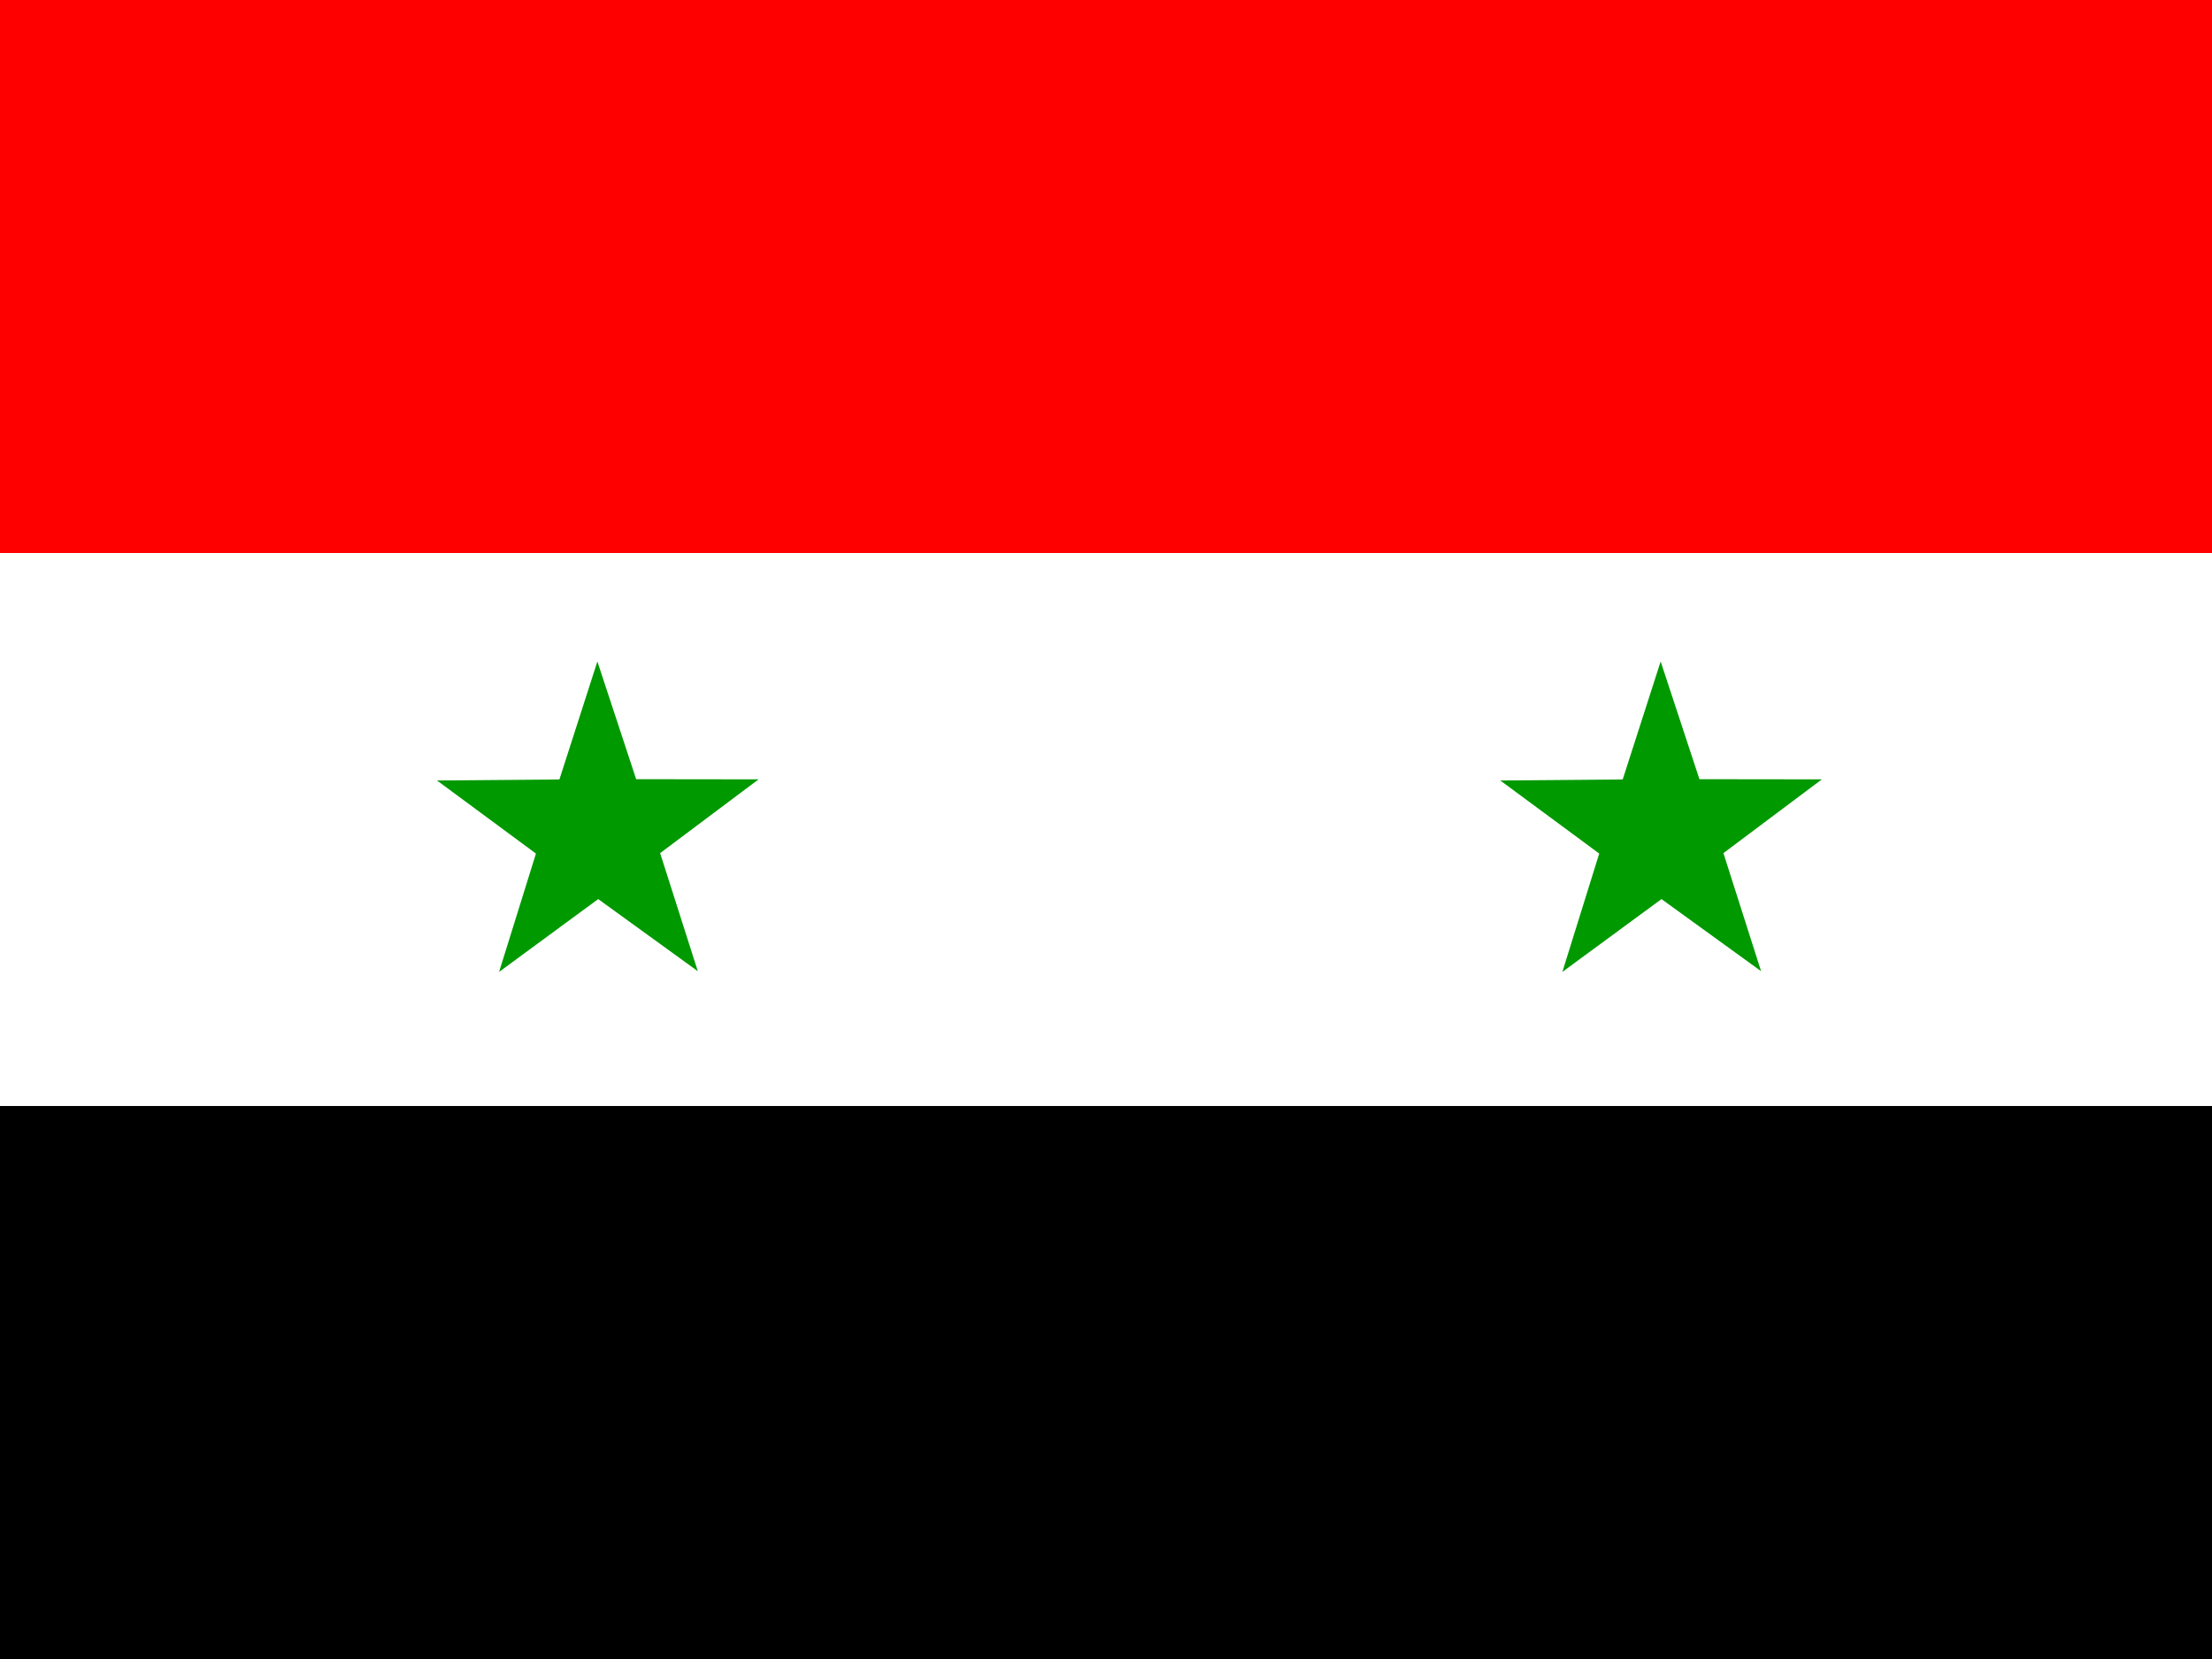
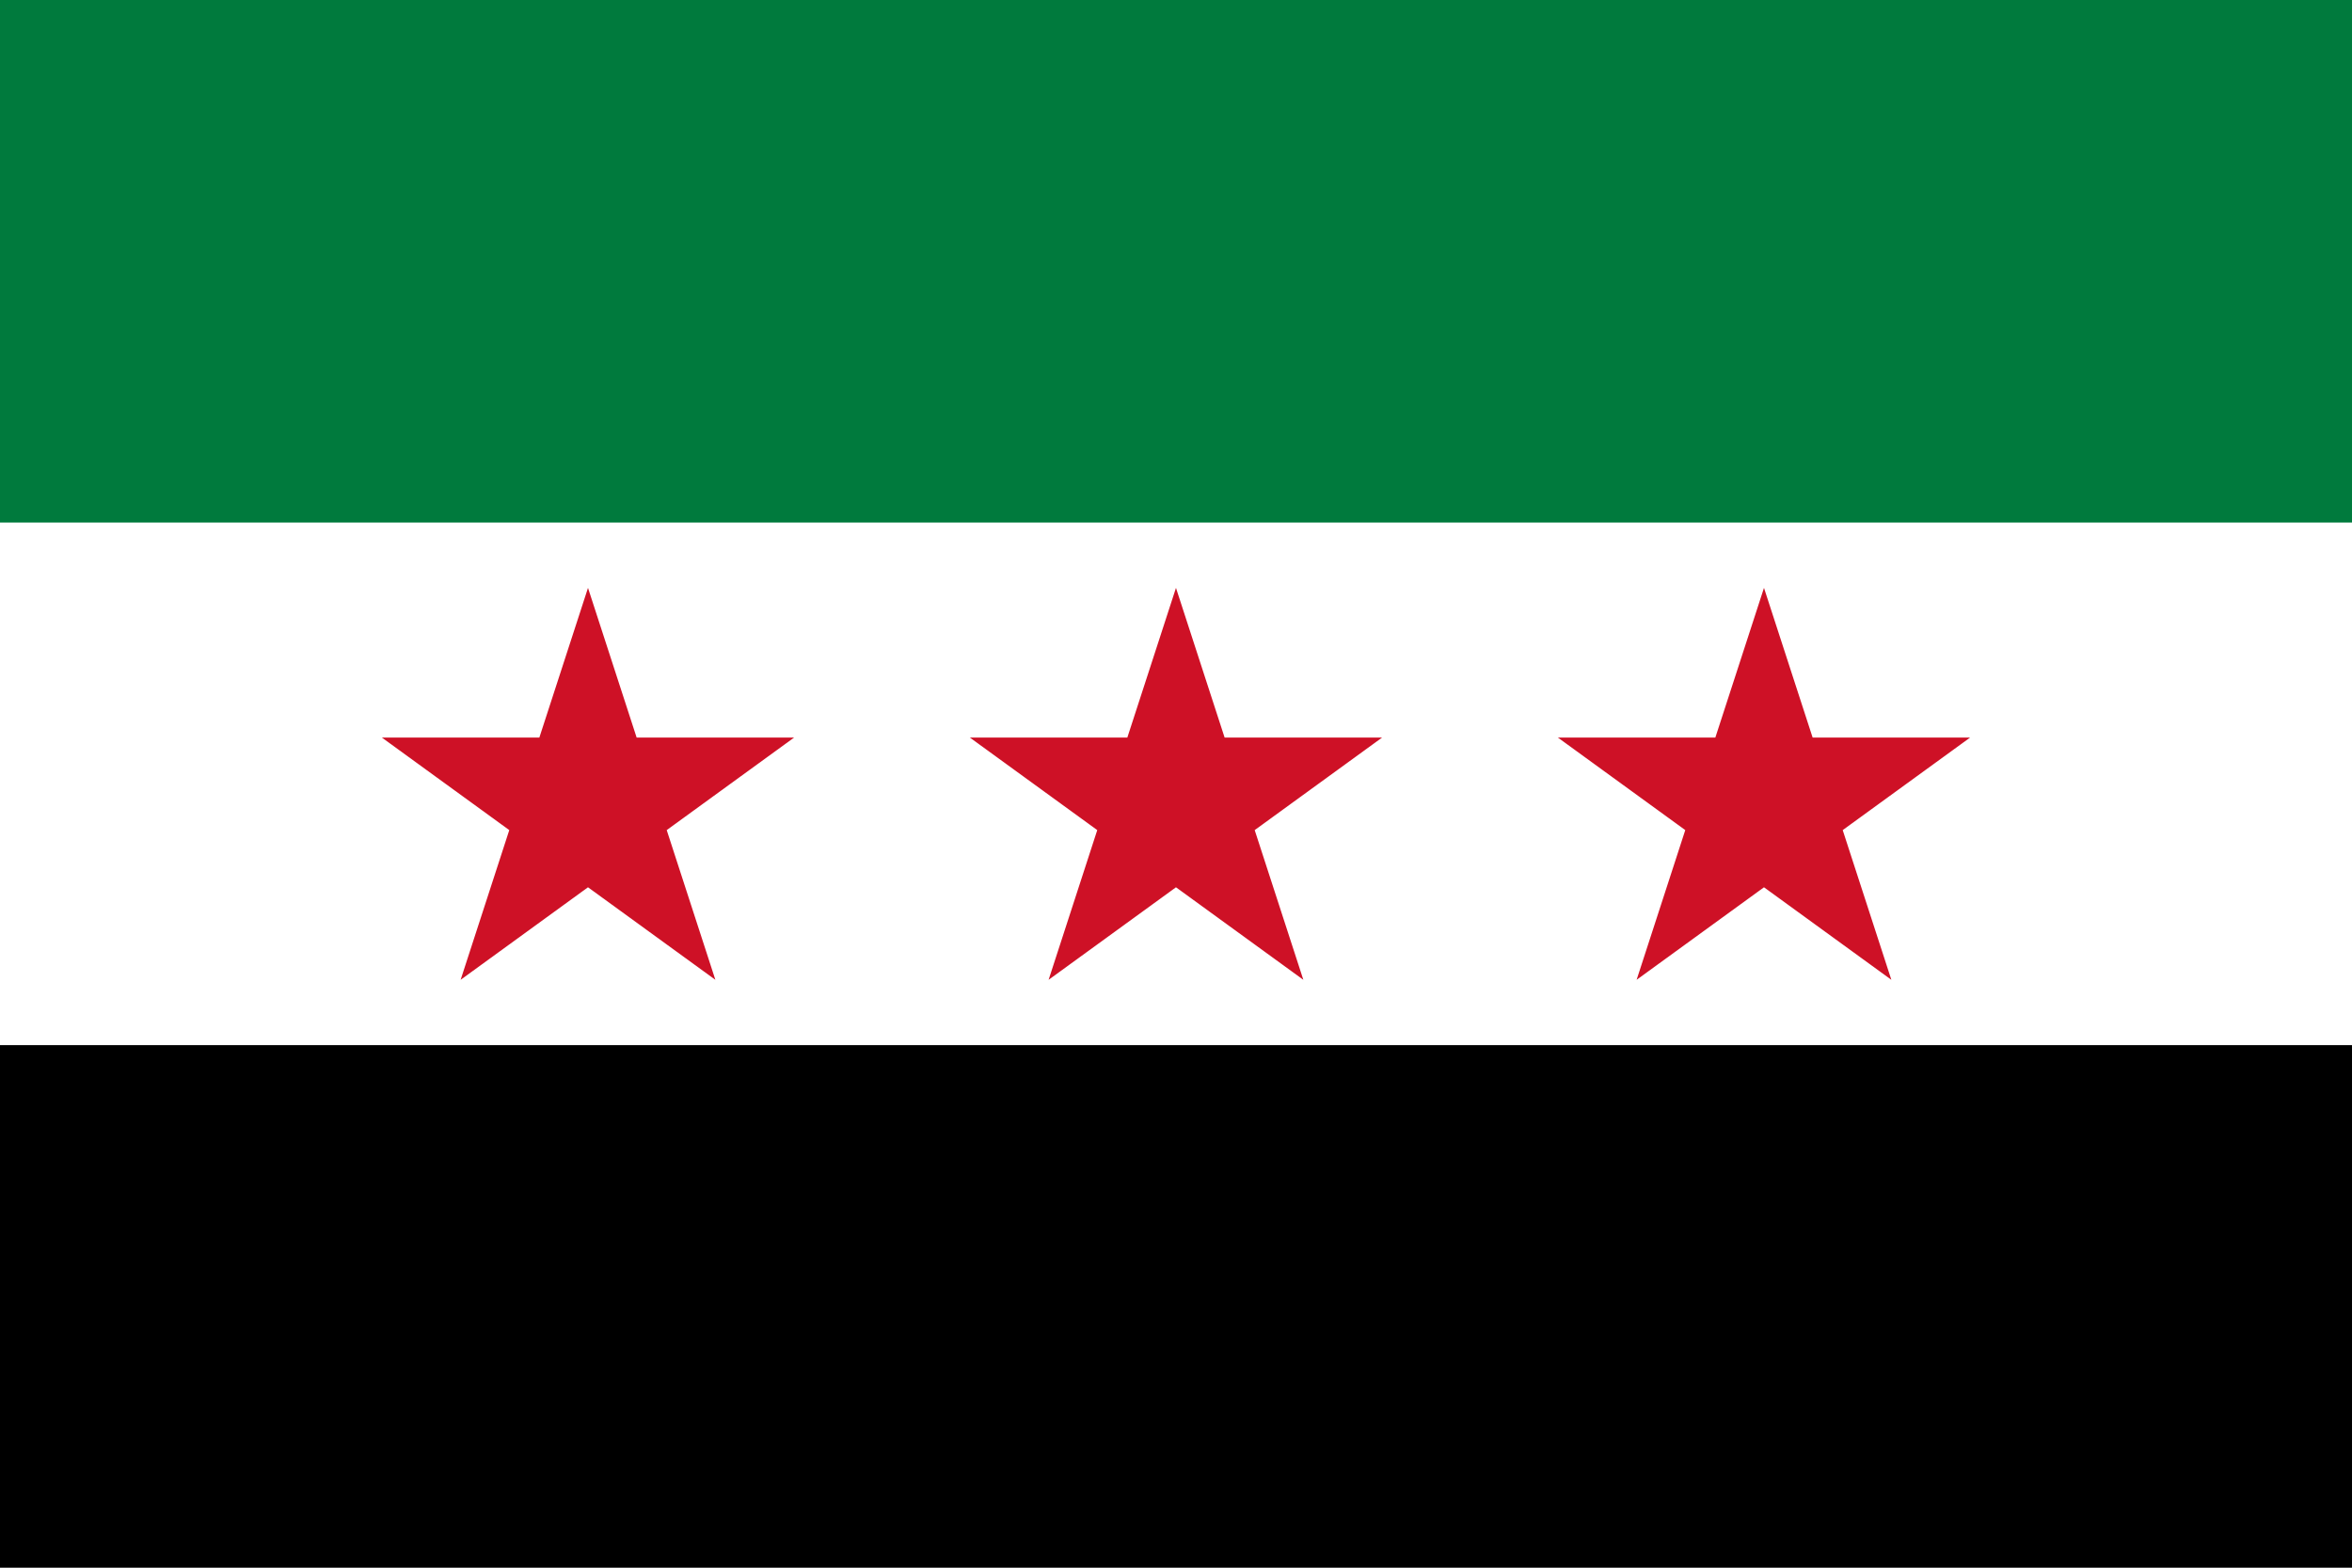
- <svg xmlns="http://www.w3.org/2000/svg" height="480" width="640" viewBox="0 0 640 480">
-   <rect y="160" width="640" height="160" ry="0" rx="0" fill="#fff" fill-rule="evenodd" />
-   <rect y="320" width="640" height="160" ry="0" rx="0" fill-rule="evenodd" />
-   <path d="M0 0h640v160H0z" fill="red" fill-rule="evenodd" />
-   <path d="M201.9 281l-28.822-20.867-28.68 21.072 10.667-34.242-28.628-21.145 35.418-.295 10.985-34.138 11.221 34.06 35.418.045-28.481 21.344L201.9 281zm307.64 0l-28.822-20.867-28.68 21.072 10.667-34.242-28.628-21.145 35.418-.295 10.985-34.138 11.221 34.06 35.418.045-28.481 21.344L509.54 281z" fill="#090" fill-rule="evenodd" />
+ <svg xmlns="http://www.w3.org/2000/svg" width="900" height="600" version="1.1">
+   <path d="M0 0h900v600H0z" />
+   <path d="M0 0h900v400H0z" fill="#fff" />
+   <path d="M0 0h900v200H0z" fill="#007a3d" />
+   <path d="m176.26 375 48.738-150 48.738 150-127.6-92.705h157.72m322.4 92.705 48.738-150 48.738 150-127.6-92.705h157.72m-352.6 92.705 48.738-150 48.738 150-127.6-92.705h157.72" fill="#ce1126" />
</svg>
